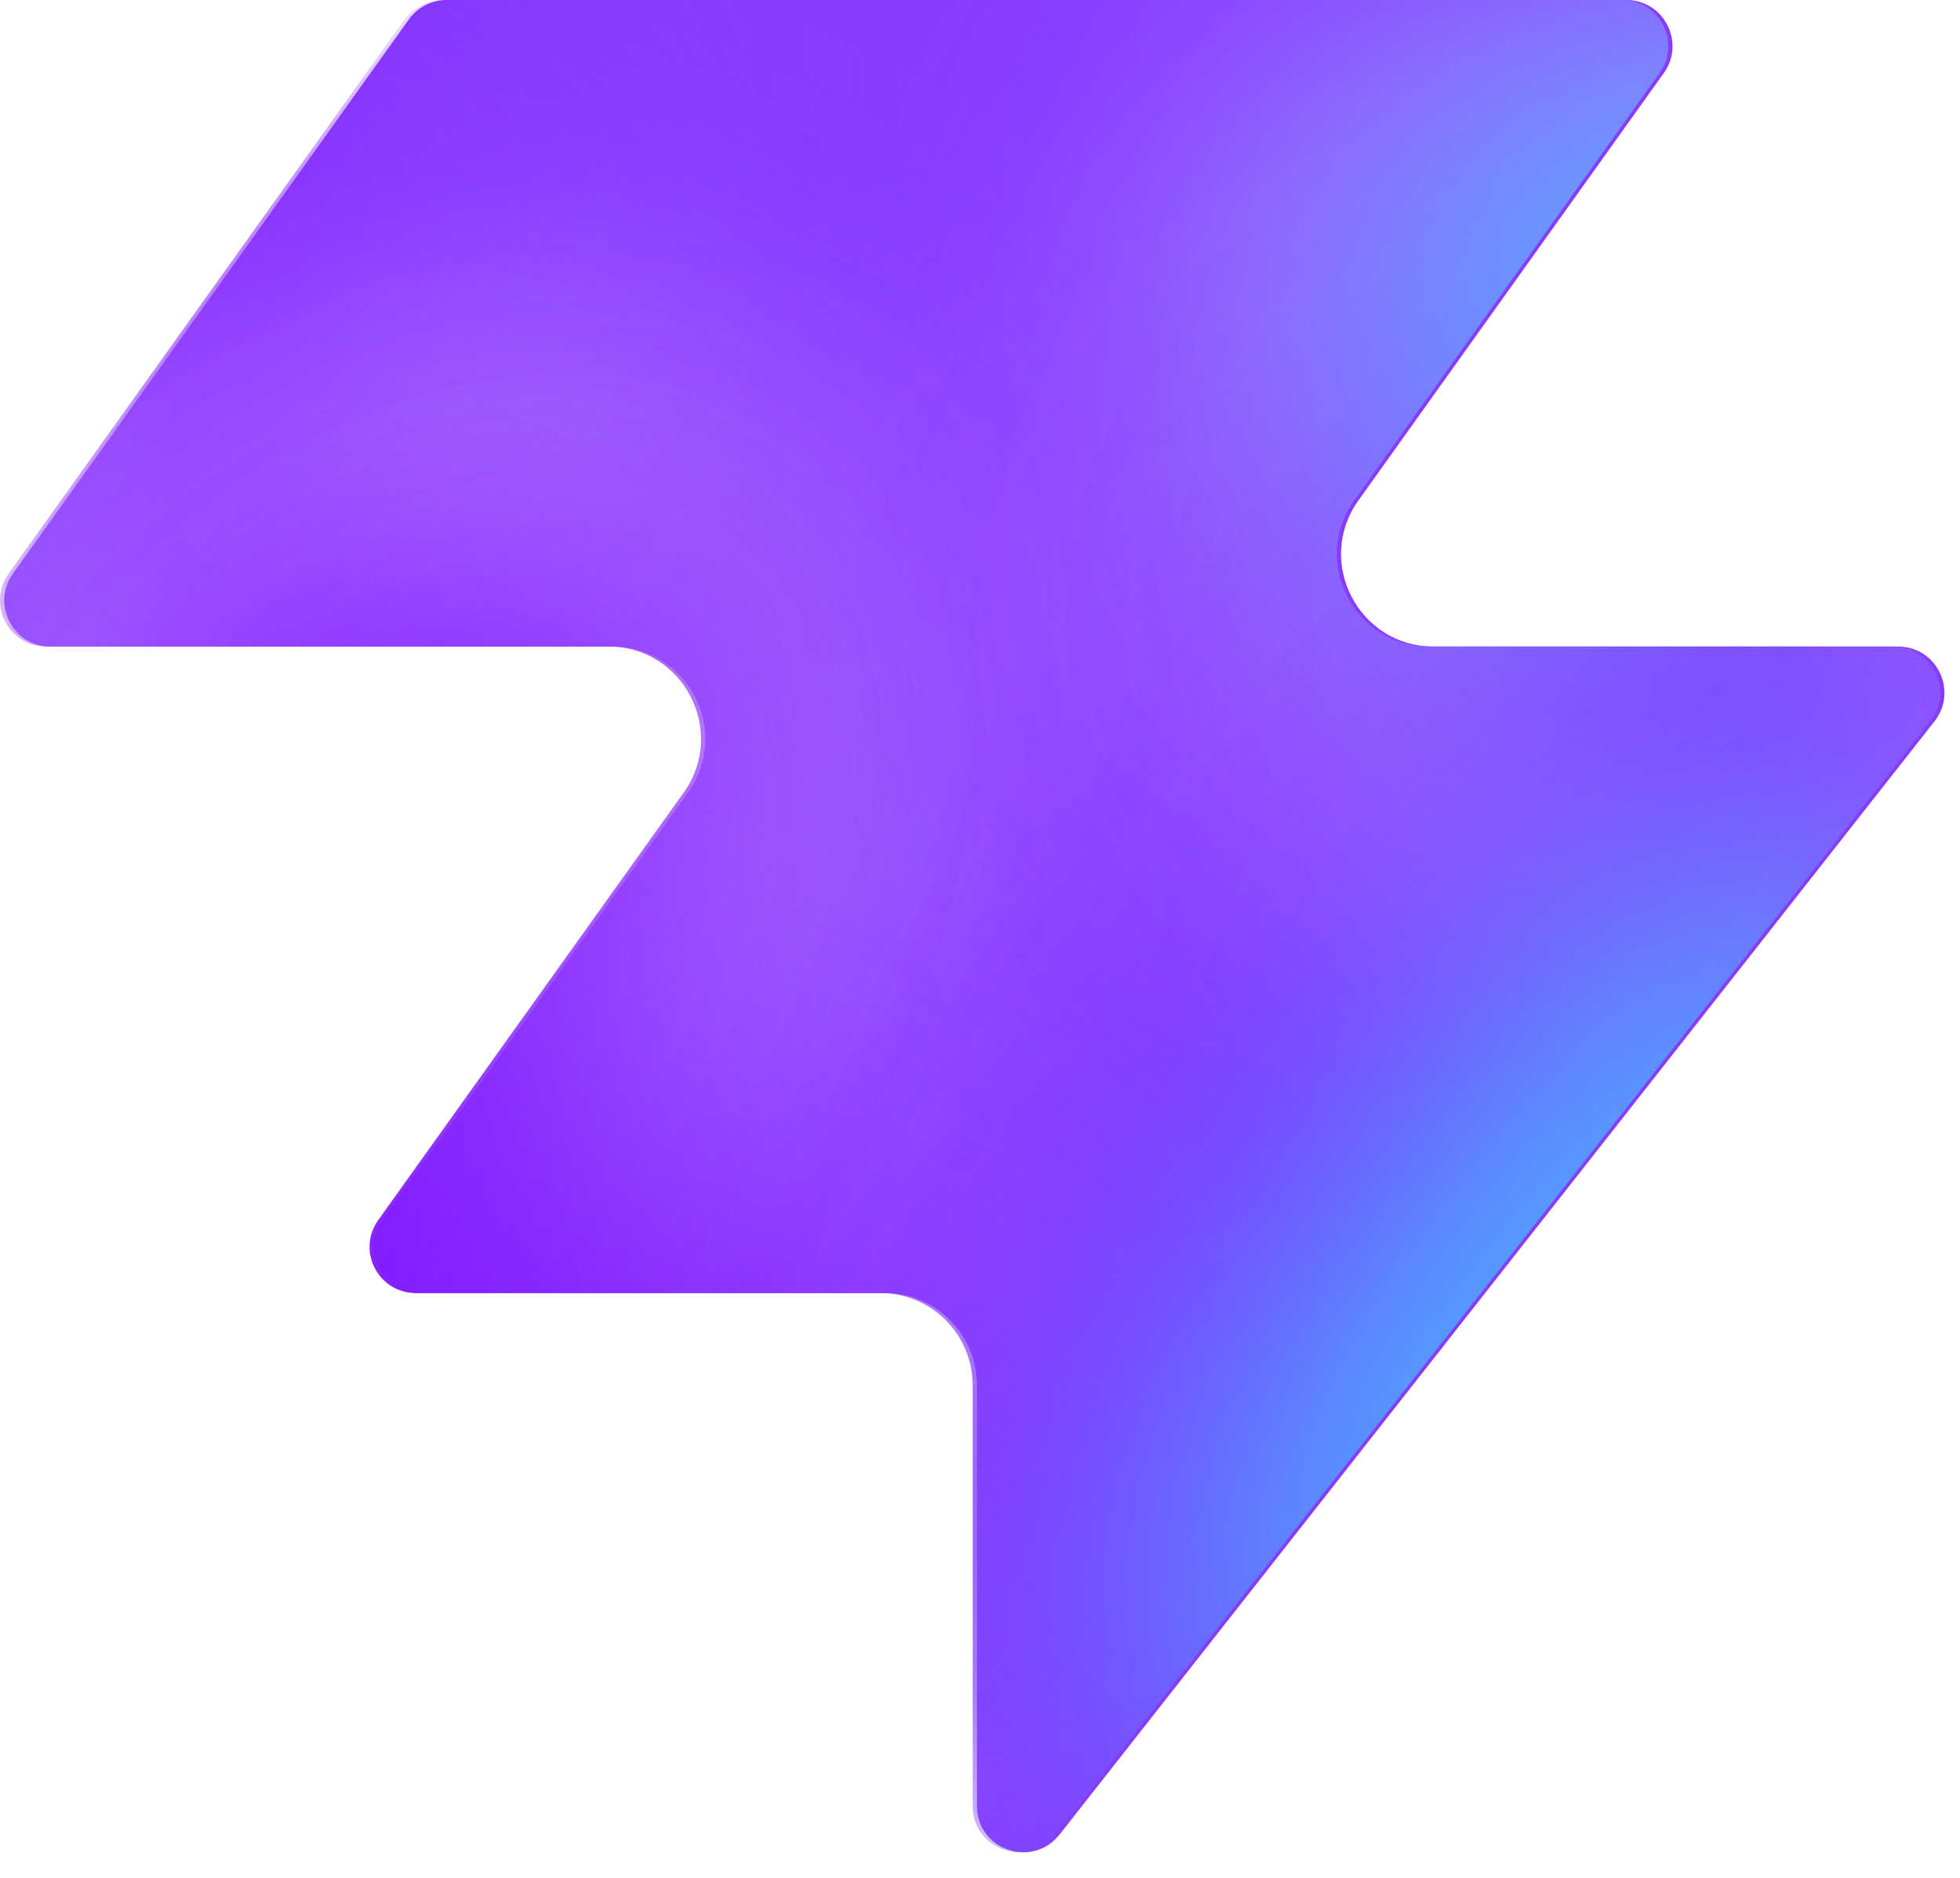
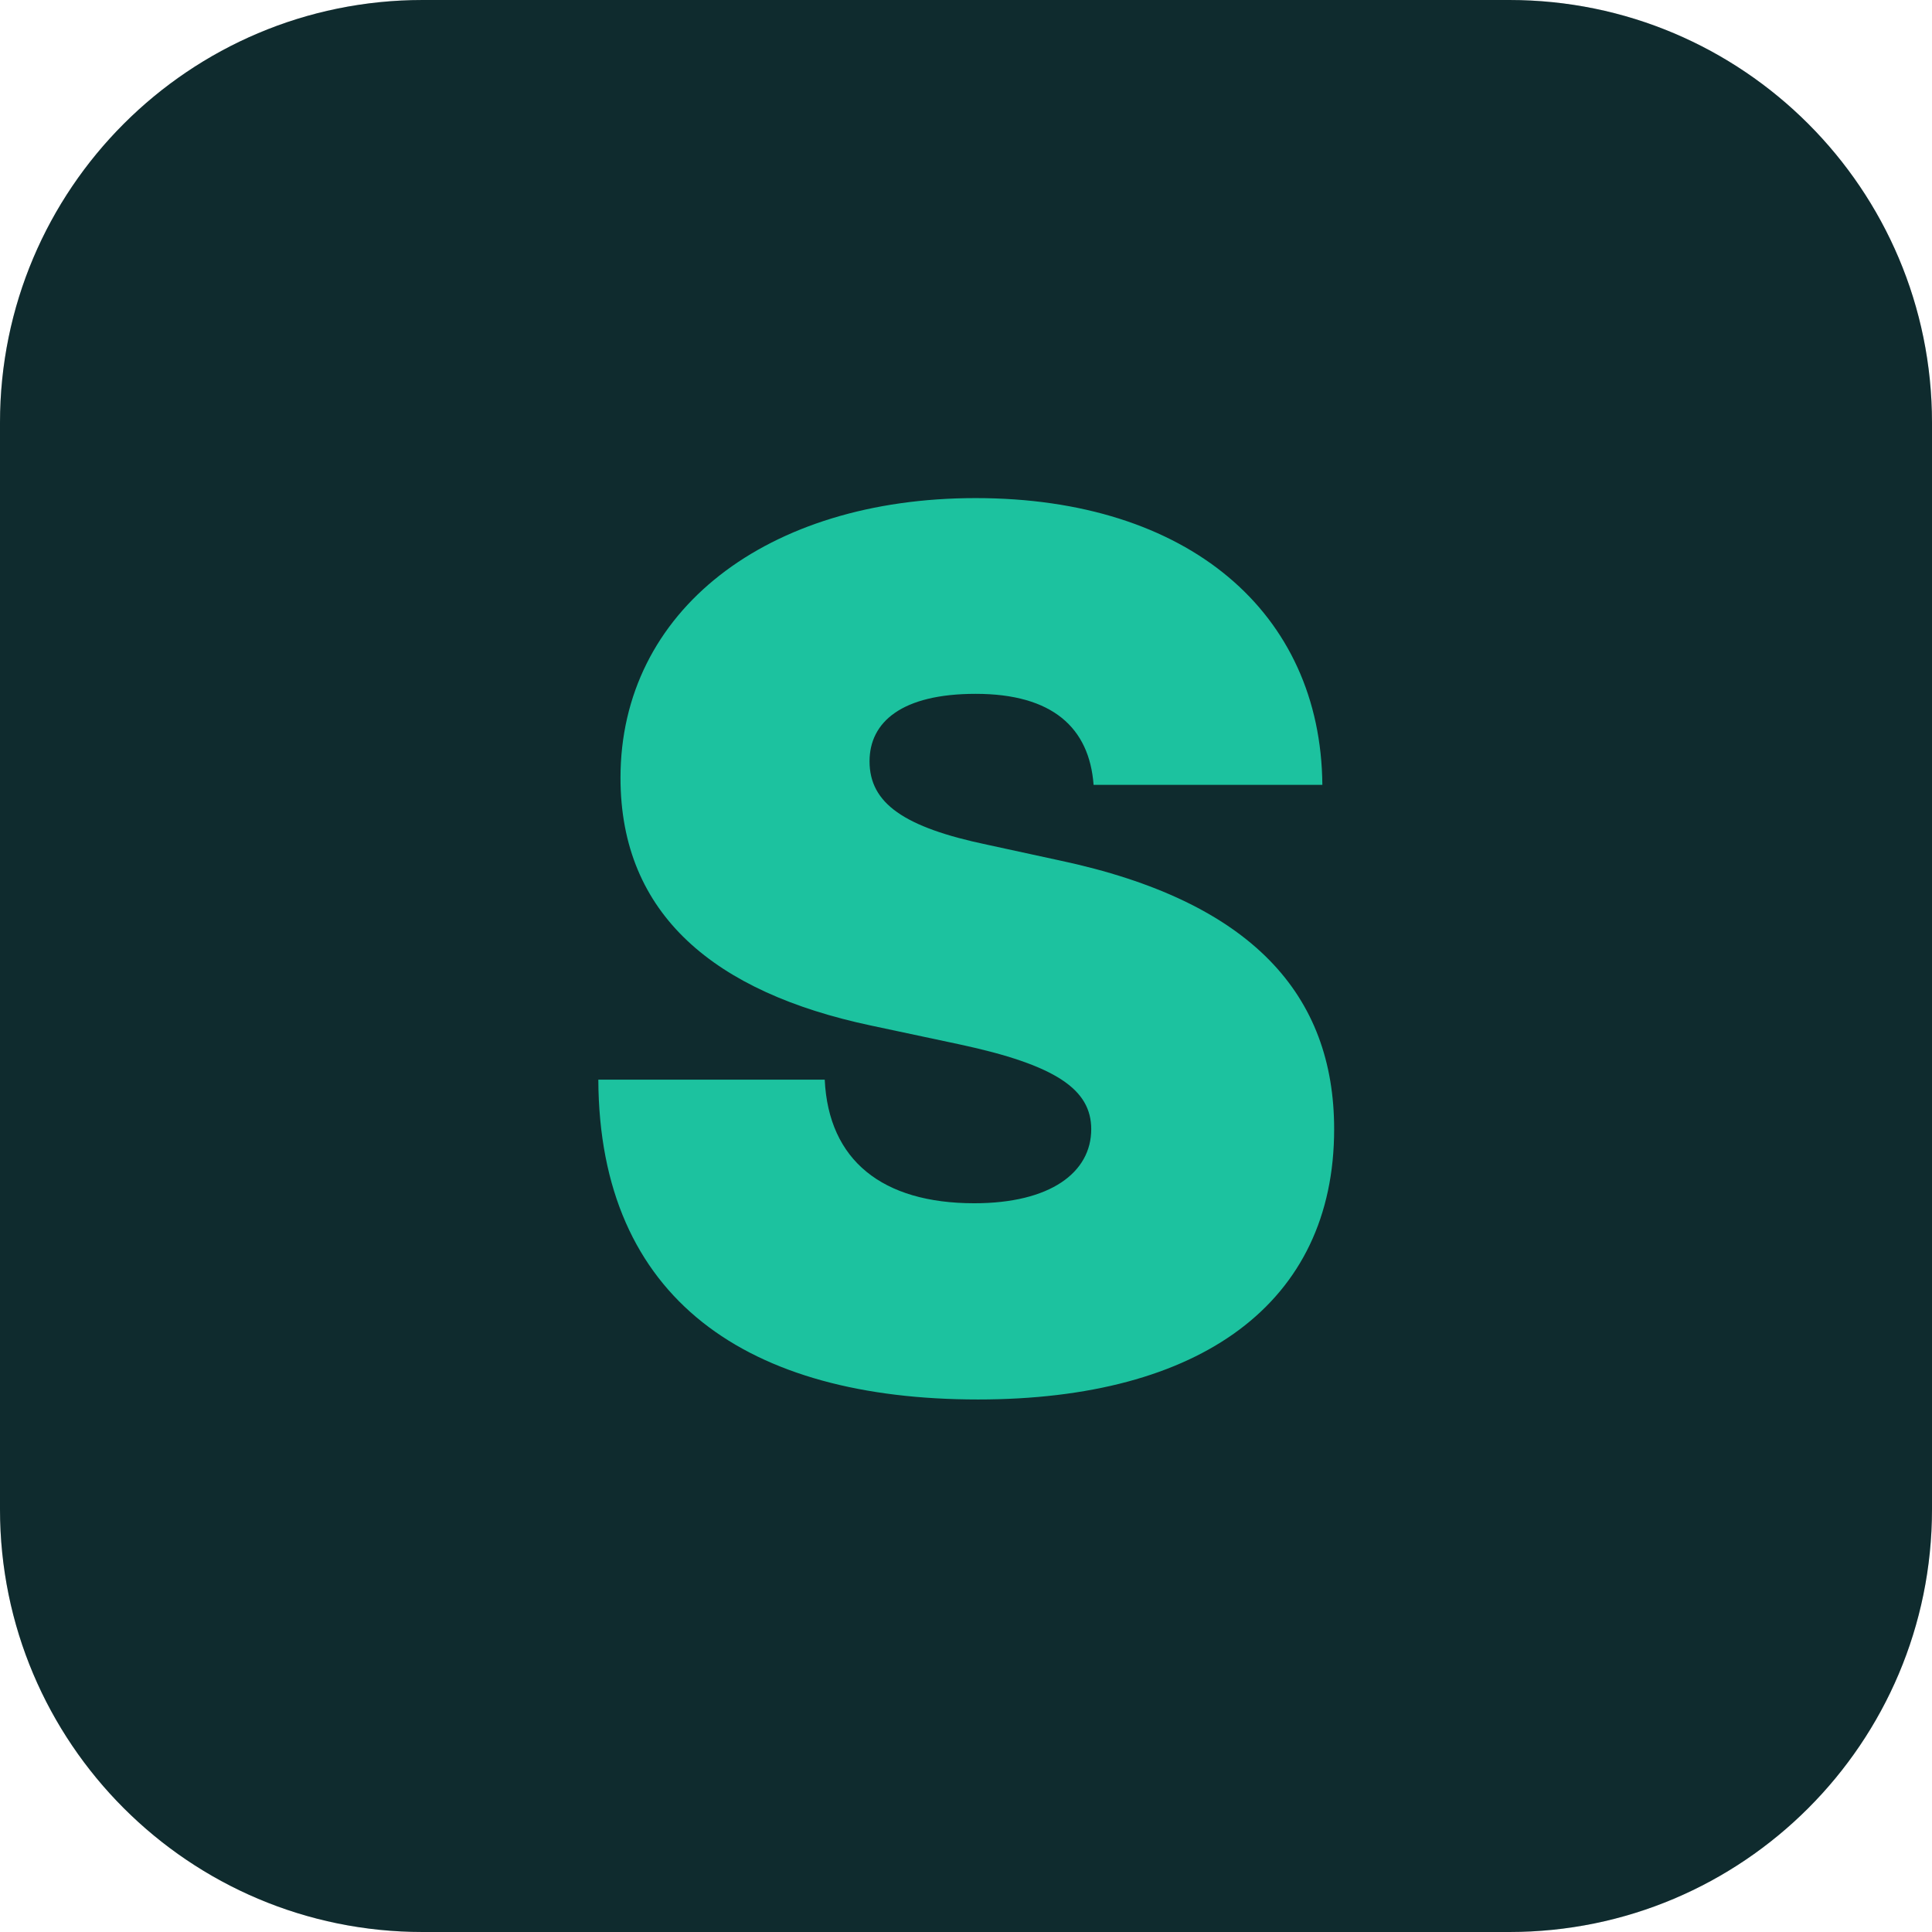
- <svg xmlns="http://www.w3.org/2000/svg" width="48" height="46" fill="none" viewBox="0 0 48 46">
-   <path fill="#863bff" d="M25.946 44.938c-.664.845-2.021.375-2.021-.698V33.937a2.26 2.26 0 0 0-2.262-2.262H10.287c-.92 0-1.456-1.04-.92-1.788l7.48-10.471c1.07-1.497 0-3.578-1.842-3.578H1.237c-.92 0-1.456-1.04-.92-1.788L10.013.474c.214-.297.556-.474.92-.474h28.894c.92 0 1.456 1.04.92 1.788l-7.48 10.471c-1.07 1.498 0 3.579 1.842 3.579h11.377c.943 0 1.473 1.088.89 1.83L25.947 44.94z" style="fill:#863bff;fill:color(display-p3 .525 .23 1);fill-opacity:1" />
-   <mask id="a" width="48" height="46" x="0" y="0" maskUnits="userSpaceOnUse" style="mask-type:alpha">
-     <path fill="#000" d="M25.842 44.938c-.664.844-2.021.375-2.021-.698V33.937a2.26 2.26 0 0 0-2.262-2.262H10.183c-.92 0-1.456-1.04-.92-1.788l7.48-10.471c1.07-1.498 0-3.579-1.842-3.579H1.133c-.92 0-1.456-1.04-.92-1.787L9.91.473c.214-.297.556-.474.92-.474h28.894c.92 0 1.456 1.04.92 1.788l-7.48 10.471c-1.07 1.498 0 3.578 1.842 3.578h11.377c.943 0 1.473 1.088.89 1.832L25.843 44.94z" style="fill:#000;fill-opacity:1" />
-   </mask>
-   <g mask="url(#a)">
-     <g filter="url(#b)">
-       <ellipse cx="5.508" cy="14.704" fill="#ede6ff" rx="5.508" ry="14.704" style="fill:#ede6ff;fill:color(display-p3 .927 .903 1);fill-opacity:1" transform="matrix(.00324 1 1 -.00324 -4.47 31.516)" />
-     </g>
-     <g filter="url(#c)">
-       <ellipse cx="10.399" cy="29.851" fill="#ede6ff" rx="10.399" ry="29.851" style="fill:#ede6ff;fill:color(display-p3 .927 .903 1);fill-opacity:1" transform="matrix(.00324 1 1 -.00324 -39.328 7.883)" />
-     </g>
-     <g filter="url(#d)">
-       <ellipse cx="5.508" cy="30.487" fill="#7e14ff" rx="5.508" ry="30.487" style="fill:#7e14ff;fill:color(display-p3 .492 .077 1);fill-opacity:1" transform="rotate(89.814 -25.913 -14.639)scale(1 -1)" />
-     </g>
-     <g filter="url(#e)">
-       <ellipse cx="5.508" cy="30.599" fill="#7e14ff" rx="5.508" ry="30.599" style="fill:#7e14ff;fill:color(display-p3 .492 .077 1);fill-opacity:1" transform="rotate(89.814 -32.644 -3.334)scale(1 -1)" />
-     </g>
-     <g filter="url(#f)">
-       <ellipse cx="5.508" cy="30.599" fill="#7e14ff" rx="5.508" ry="30.599" style="fill:#7e14ff;fill:color(display-p3 .492 .077 1);fill-opacity:1" transform="matrix(.00324 1 1 -.00324 -34.34 30.47)" />
-     </g>
-     <g filter="url(#g)">
-       <ellipse cx="14.072" cy="22.078" fill="#ede6ff" rx="14.072" ry="22.078" style="fill:#ede6ff;fill:color(display-p3 .927 .903 1);fill-opacity:1" transform="rotate(93.35 24.506 48.493)scale(-1 1)" />
-     </g>
-     <g filter="url(#h)">
-       <ellipse cx="3.47" cy="21.501" fill="#7e14ff" rx="3.47" ry="21.501" style="fill:#7e14ff;fill:color(display-p3 .492 .077 1);fill-opacity:1" transform="rotate(89.009 28.708 47.59)scale(-1 1)" />
-     </g>
-     <g filter="url(#i)">
-       <ellipse cx="3.47" cy="21.501" fill="#7e14ff" rx="3.47" ry="21.501" style="fill:#7e14ff;fill:color(display-p3 .492 .077 1);fill-opacity:1" transform="rotate(89.009 28.708 47.59)scale(-1 1)" />
-     </g>
-     <g filter="url(#j)">
-       <ellipse cx=".387" cy="8.972" fill="#7e14ff" rx="4.407" ry="29.108" style="fill:#7e14ff;fill:color(display-p3 .492 .077 1);fill-opacity:1" transform="rotate(39.51 .387 8.972)" />
-     </g>
-     <g filter="url(#k)">
-       <ellipse cx="47.523" cy="-6.092" fill="#7e14ff" rx="4.407" ry="29.108" style="fill:#7e14ff;fill:color(display-p3 .492 .077 1);fill-opacity:1" transform="rotate(37.892 47.523 -6.092)" />
-     </g>
-     <g filter="url(#l)">
-       <ellipse cx="41.412" cy="6.333" fill="#47bfff" rx="5.971" ry="9.665" style="fill:#47bfff;fill:color(display-p3 .28 .748 1);fill-opacity:1" transform="rotate(37.892 41.412 6.333)" />
-     </g>
-     <g filter="url(#m)">
-       <ellipse cx="-1.879" cy="38.332" fill="#7e14ff" rx="4.407" ry="29.108" style="fill:#7e14ff;fill:color(display-p3 .492 .077 1);fill-opacity:1" transform="rotate(37.892 -1.88 38.332)" />
-     </g>
-     <g filter="url(#n)">
-       <ellipse cx="-1.879" cy="38.332" fill="#7e14ff" rx="4.407" ry="29.108" style="fill:#7e14ff;fill:color(display-p3 .492 .077 1);fill-opacity:1" transform="rotate(37.892 -1.88 38.332)" />
-     </g>
-     <g filter="url(#o)">
-       <ellipse cx="35.651" cy="29.907" fill="#7e14ff" rx="4.407" ry="29.108" style="fill:#7e14ff;fill:color(display-p3 .492 .077 1);fill-opacity:1" transform="rotate(37.892 35.651 29.907)" />
-     </g>
-     <g filter="url(#p)">
-       <ellipse cx="38.418" cy="32.4" fill="#47bfff" rx="5.971" ry="15.297" style="fill:#47bfff;fill:color(display-p3 .28 .748 1);fill-opacity:1" transform="rotate(37.892 38.418 32.4)" />
-     </g>
-   </g>
-   <defs>
-     <filter id="b" width="60.045" height="41.654" x="-19.77" y="16.149" color-interpolation-filters="sRGB" filterUnits="userSpaceOnUse">
-       <feFlood flood-opacity="0" result="BackgroundImageFix" />
-       <feBlend in="SourceGraphic" in2="BackgroundImageFix" result="shape" />
-       <feGaussianBlur result="effect1_foregroundBlur_2002_17158" stdDeviation="7.659" />
-     </filter>
-     <filter id="c" width="90.34" height="51.437" x="-54.613" y="-7.533" color-interpolation-filters="sRGB" filterUnits="userSpaceOnUse">
-       <feFlood flood-opacity="0" result="BackgroundImageFix" />
-       <feBlend in="SourceGraphic" in2="BackgroundImageFix" result="shape" />
-       <feGaussianBlur result="effect1_foregroundBlur_2002_17158" stdDeviation="7.659" />
-     </filter>
-     <filter id="d" width="79.355" height="29.4" x="-49.64" y="2.03" color-interpolation-filters="sRGB" filterUnits="userSpaceOnUse">
-       <feFlood flood-opacity="0" result="BackgroundImageFix" />
-       <feBlend in="SourceGraphic" in2="BackgroundImageFix" result="shape" />
-       <feGaussianBlur result="effect1_foregroundBlur_2002_17158" stdDeviation="4.596" />
-     </filter>
-     <filter id="e" width="79.579" height="29.4" x="-45.045" y="20.029" color-interpolation-filters="sRGB" filterUnits="userSpaceOnUse">
-       <feFlood flood-opacity="0" result="BackgroundImageFix" />
-       <feBlend in="SourceGraphic" in2="BackgroundImageFix" result="shape" />
-       <feGaussianBlur result="effect1_foregroundBlur_2002_17158" stdDeviation="4.596" />
-     </filter>
-     <filter id="f" width="79.579" height="29.4" x="-43.513" y="21.178" color-interpolation-filters="sRGB" filterUnits="userSpaceOnUse">
-       <feFlood flood-opacity="0" result="BackgroundImageFix" />
-       <feBlend in="SourceGraphic" in2="BackgroundImageFix" result="shape" />
-       <feGaussianBlur result="effect1_foregroundBlur_2002_17158" stdDeviation="4.596" />
-     </filter>
-     <filter id="g" width="74.749" height="58.852" x="15.756" y="-17.901" color-interpolation-filters="sRGB" filterUnits="userSpaceOnUse">
-       <feFlood flood-opacity="0" result="BackgroundImageFix" />
-       <feBlend in="SourceGraphic" in2="BackgroundImageFix" result="shape" />
-       <feGaussianBlur result="effect1_foregroundBlur_2002_17158" stdDeviation="7.659" />
-     </filter>
-     <filter id="h" width="61.377" height="25.362" x="23.548" y="2.284" color-interpolation-filters="sRGB" filterUnits="userSpaceOnUse">
-       <feFlood flood-opacity="0" result="BackgroundImageFix" />
-       <feBlend in="SourceGraphic" in2="BackgroundImageFix" result="shape" />
-       <feGaussianBlur result="effect1_foregroundBlur_2002_17158" stdDeviation="4.596" />
-     </filter>
-     <filter id="i" width="61.377" height="25.362" x="23.548" y="2.284" color-interpolation-filters="sRGB" filterUnits="userSpaceOnUse">
-       <feFlood flood-opacity="0" result="BackgroundImageFix" />
-       <feBlend in="SourceGraphic" in2="BackgroundImageFix" result="shape" />
-       <feGaussianBlur result="effect1_foregroundBlur_2002_17158" stdDeviation="4.596" />
-     </filter>
-     <filter id="j" width="56.045" height="63.649" x="-27.636" y="-22.853" color-interpolation-filters="sRGB" filterUnits="userSpaceOnUse">
-       <feFlood flood-opacity="0" result="BackgroundImageFix" />
-       <feBlend in="SourceGraphic" in2="BackgroundImageFix" result="shape" />
-       <feGaussianBlur result="effect1_foregroundBlur_2002_17158" stdDeviation="4.596" />
-     </filter>
-     <filter id="k" width="54.814" height="64.646" x="20.116" y="-38.415" color-interpolation-filters="sRGB" filterUnits="userSpaceOnUse">
-       <feFlood flood-opacity="0" result="BackgroundImageFix" />
-       <feBlend in="SourceGraphic" in2="BackgroundImageFix" result="shape" />
-       <feGaussianBlur result="effect1_foregroundBlur_2002_17158" stdDeviation="4.596" />
-     </filter>
-     <filter id="l" width="33.541" height="35.313" x="24.641" y="-11.323" color-interpolation-filters="sRGB" filterUnits="userSpaceOnUse">
-       <feFlood flood-opacity="0" result="BackgroundImageFix" />
-       <feBlend in="SourceGraphic" in2="BackgroundImageFix" result="shape" />
-       <feGaussianBlur result="effect1_foregroundBlur_2002_17158" stdDeviation="4.596" />
-     </filter>
-     <filter id="m" width="54.814" height="64.646" x="-29.286" y="6.009" color-interpolation-filters="sRGB" filterUnits="userSpaceOnUse">
-       <feFlood flood-opacity="0" result="BackgroundImageFix" />
-       <feBlend in="SourceGraphic" in2="BackgroundImageFix" result="shape" />
-       <feGaussianBlur result="effect1_foregroundBlur_2002_17158" stdDeviation="4.596" />
-     </filter>
-     <filter id="n" width="54.814" height="64.646" x="-29.286" y="6.009" color-interpolation-filters="sRGB" filterUnits="userSpaceOnUse">
-       <feFlood flood-opacity="0" result="BackgroundImageFix" />
-       <feBlend in="SourceGraphic" in2="BackgroundImageFix" result="shape" />
-       <feGaussianBlur result="effect1_foregroundBlur_2002_17158" stdDeviation="4.596" />
-     </filter>
-     <filter id="o" width="54.814" height="64.646" x="8.244" y="-2.416" color-interpolation-filters="sRGB" filterUnits="userSpaceOnUse">
-       <feFlood flood-opacity="0" result="BackgroundImageFix" />
-       <feBlend in="SourceGraphic" in2="BackgroundImageFix" result="shape" />
-       <feGaussianBlur result="effect1_foregroundBlur_2002_17158" stdDeviation="4.596" />
-     </filter>
-     <filter id="p" width="39.409" height="43.623" x="18.713" y="10.588" color-interpolation-filters="sRGB" filterUnits="userSpaceOnUse">
-       <feFlood flood-opacity="0" result="BackgroundImageFix" />
-       <feBlend in="SourceGraphic" in2="BackgroundImageFix" result="shape" />
-       <feGaussianBlur result="effect1_foregroundBlur_2002_17158" stdDeviation="4.596" />
-     </filter>
-   </defs>
+ <svg xmlns="http://www.w3.org/2000/svg" viewBox="0 0 64 64" width="64" height="64">
+   <rect width="64" height="64" rx="14" fill="#0d111a" />
+   <rect width="64" height="64" rx="14" fill="#1cc29f" opacity="0.15" />
+   <text x="32" y="46" font-family="system-ui, -apple-system, sans-serif" font-size="40" font-weight="900" text-anchor="middle" fill="#1cc29f">S</text>
</svg>
